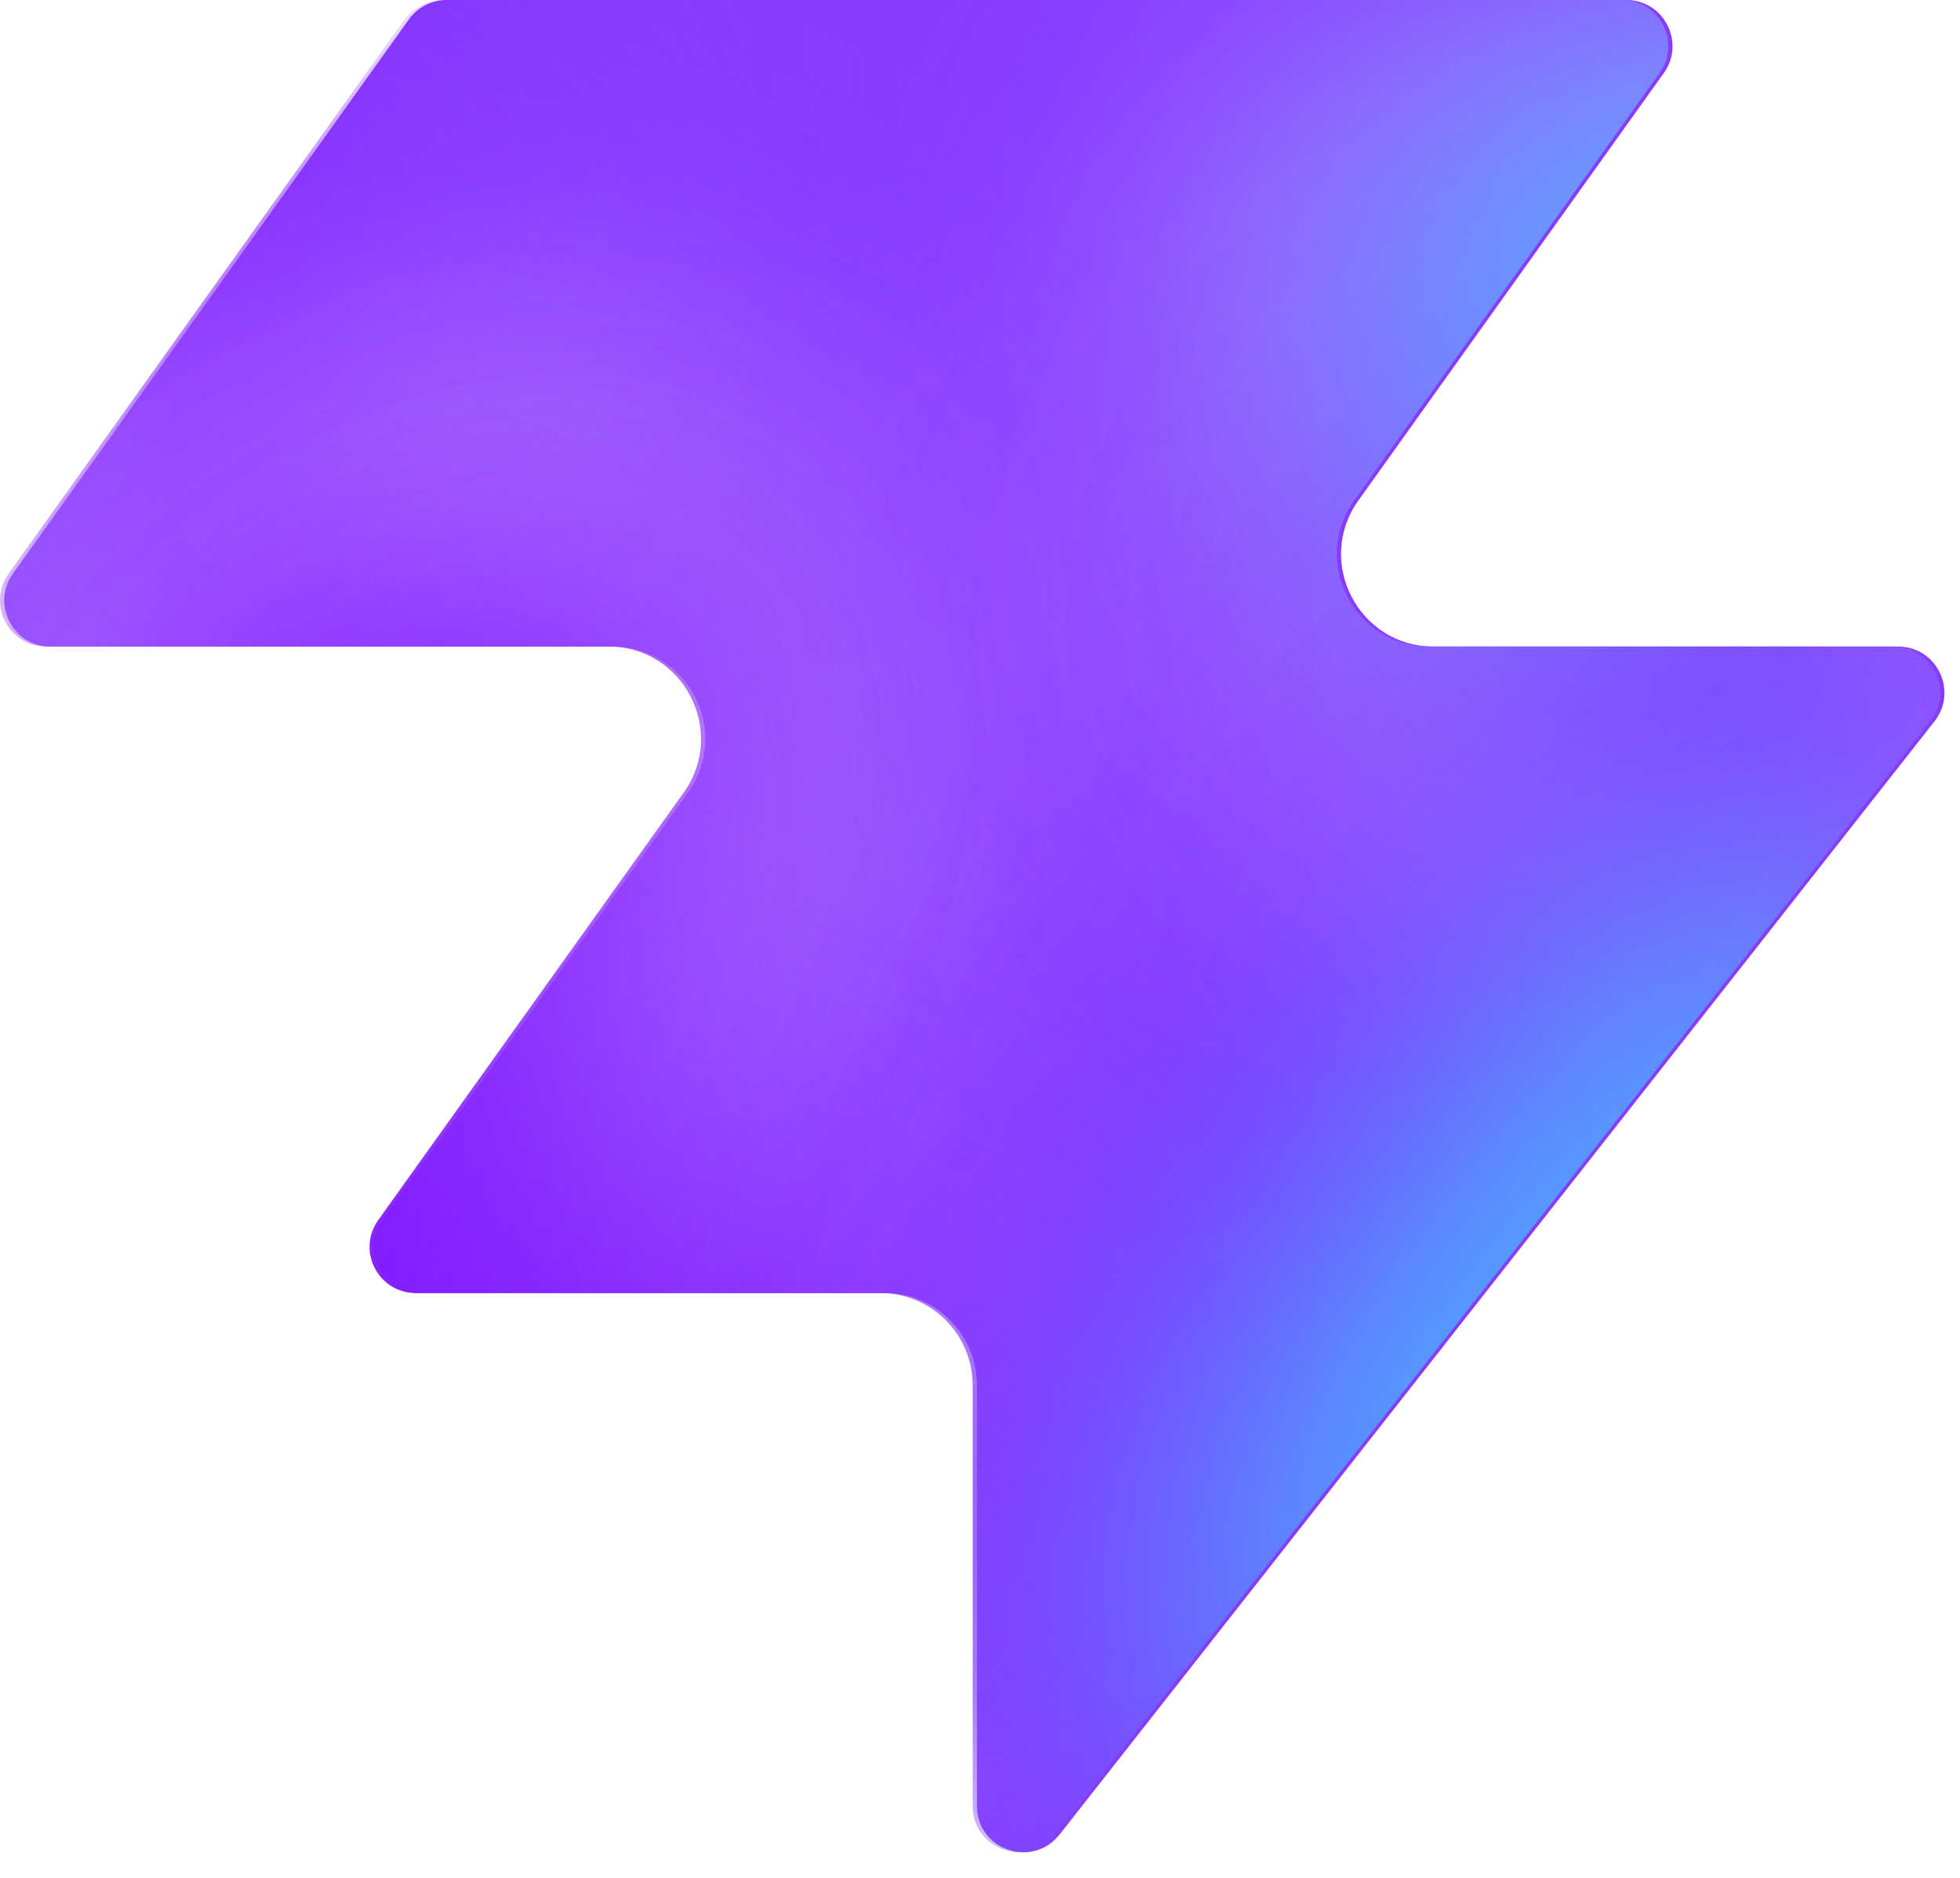
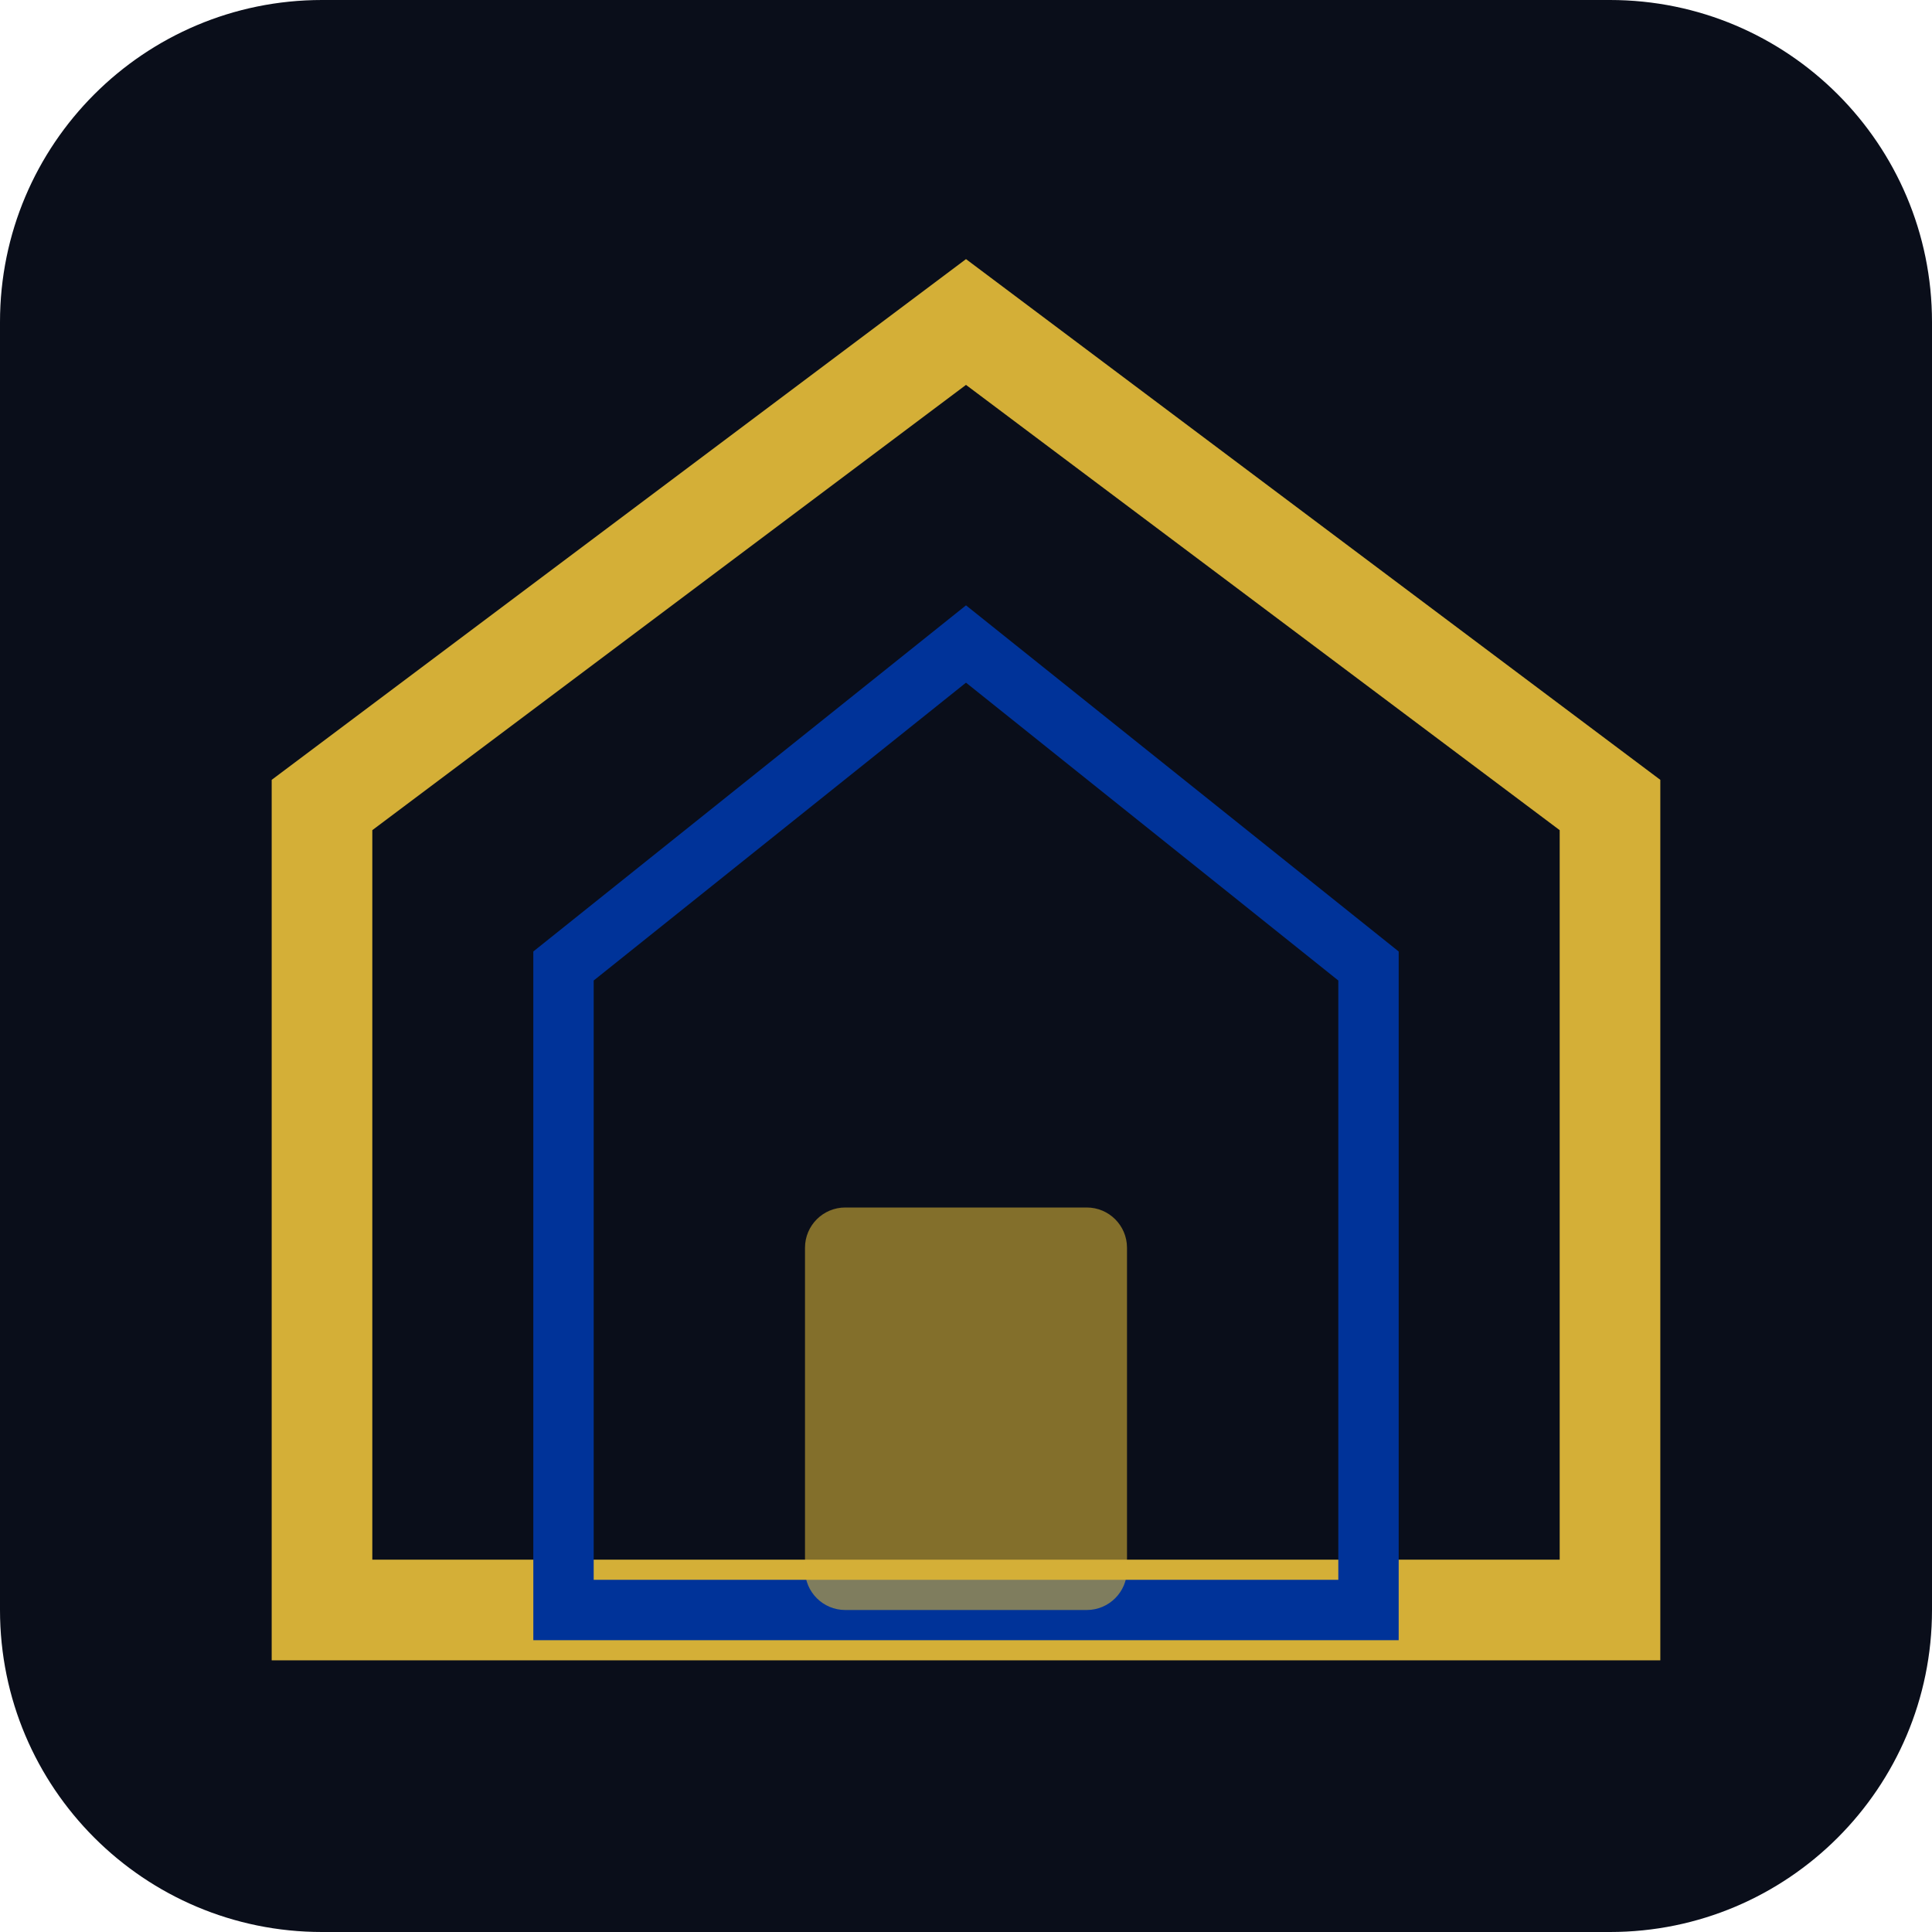
- <svg xmlns="http://www.w3.org/2000/svg" width="48" height="46" fill="none" viewBox="0 0 48 46">
-   <path fill="#863bff" d="M25.946 44.938c-.664.845-2.021.375-2.021-.698V33.937a2.26 2.26 0 0 0-2.262-2.262H10.287c-.92 0-1.456-1.04-.92-1.788l7.48-10.471c1.07-1.497 0-3.578-1.842-3.578H1.237c-.92 0-1.456-1.04-.92-1.788L10.013.474c.214-.297.556-.474.92-.474h28.894c.92 0 1.456 1.04.92 1.788l-7.48 10.471c-1.07 1.498 0 3.579 1.842 3.579h11.377c.943 0 1.473 1.088.89 1.83L25.947 44.94z" style="fill:#863bff;fill:color(display-p3 .525 .23 1);fill-opacity:1" />
-   <mask id="a" width="48" height="46" x="0" y="0" maskUnits="userSpaceOnUse" style="mask-type:alpha">
-     <path fill="#000" d="M25.842 44.938c-.664.844-2.021.375-2.021-.698V33.937a2.26 2.26 0 0 0-2.262-2.262H10.183c-.92 0-1.456-1.04-.92-1.788l7.48-10.471c1.07-1.498 0-3.579-1.842-3.579H1.133c-.92 0-1.456-1.04-.92-1.787L9.91.473c.214-.297.556-.474.92-.474h28.894c.92 0 1.456 1.04.92 1.788l-7.48 10.471c-1.07 1.498 0 3.578 1.842 3.578h11.377c.943 0 1.473 1.088.89 1.832L25.843 44.94z" style="fill:#000;fill-opacity:1" />
-   </mask>
-   <g mask="url(#a)">
-     <g filter="url(#b)">
-       <ellipse cx="5.508" cy="14.704" fill="#ede6ff" rx="5.508" ry="14.704" style="fill:#ede6ff;fill:color(display-p3 .927 .903 1);fill-opacity:1" transform="matrix(.00324 1 1 -.00324 -4.47 31.516)" />
-     </g>
-     <g filter="url(#c)">
-       <ellipse cx="10.399" cy="29.851" fill="#ede6ff" rx="10.399" ry="29.851" style="fill:#ede6ff;fill:color(display-p3 .927 .903 1);fill-opacity:1" transform="matrix(.00324 1 1 -.00324 -39.328 7.883)" />
-     </g>
-     <g filter="url(#d)">
-       <ellipse cx="5.508" cy="30.487" fill="#7e14ff" rx="5.508" ry="30.487" style="fill:#7e14ff;fill:color(display-p3 .492 .077 1);fill-opacity:1" transform="rotate(89.814 -25.913 -14.639)scale(1 -1)" />
-     </g>
-     <g filter="url(#e)">
-       <ellipse cx="5.508" cy="30.599" fill="#7e14ff" rx="5.508" ry="30.599" style="fill:#7e14ff;fill:color(display-p3 .492 .077 1);fill-opacity:1" transform="rotate(89.814 -32.644 -3.334)scale(1 -1)" />
-     </g>
-     <g filter="url(#f)">
-       <ellipse cx="5.508" cy="30.599" fill="#7e14ff" rx="5.508" ry="30.599" style="fill:#7e14ff;fill:color(display-p3 .492 .077 1);fill-opacity:1" transform="matrix(.00324 1 1 -.00324 -34.34 30.47)" />
-     </g>
-     <g filter="url(#g)">
-       <ellipse cx="14.072" cy="22.078" fill="#ede6ff" rx="14.072" ry="22.078" style="fill:#ede6ff;fill:color(display-p3 .927 .903 1);fill-opacity:1" transform="rotate(93.35 24.506 48.493)scale(-1 1)" />
-     </g>
-     <g filter="url(#h)">
-       <ellipse cx="3.47" cy="21.501" fill="#7e14ff" rx="3.47" ry="21.501" style="fill:#7e14ff;fill:color(display-p3 .492 .077 1);fill-opacity:1" transform="rotate(89.009 28.708 47.59)scale(-1 1)" />
-     </g>
-     <g filter="url(#i)">
-       <ellipse cx="3.47" cy="21.501" fill="#7e14ff" rx="3.47" ry="21.501" style="fill:#7e14ff;fill:color(display-p3 .492 .077 1);fill-opacity:1" transform="rotate(89.009 28.708 47.59)scale(-1 1)" />
-     </g>
-     <g filter="url(#j)">
-       <ellipse cx=".387" cy="8.972" fill="#7e14ff" rx="4.407" ry="29.108" style="fill:#7e14ff;fill:color(display-p3 .492 .077 1);fill-opacity:1" transform="rotate(39.51 .387 8.972)" />
-     </g>
-     <g filter="url(#k)">
-       <ellipse cx="47.523" cy="-6.092" fill="#7e14ff" rx="4.407" ry="29.108" style="fill:#7e14ff;fill:color(display-p3 .492 .077 1);fill-opacity:1" transform="rotate(37.892 47.523 -6.092)" />
-     </g>
-     <g filter="url(#l)">
-       <ellipse cx="41.412" cy="6.333" fill="#47bfff" rx="5.971" ry="9.665" style="fill:#47bfff;fill:color(display-p3 .28 .748 1);fill-opacity:1" transform="rotate(37.892 41.412 6.333)" />
-     </g>
-     <g filter="url(#m)">
-       <ellipse cx="-1.879" cy="38.332" fill="#7e14ff" rx="4.407" ry="29.108" style="fill:#7e14ff;fill:color(display-p3 .492 .077 1);fill-opacity:1" transform="rotate(37.892 -1.88 38.332)" />
-     </g>
-     <g filter="url(#n)">
-       <ellipse cx="-1.879" cy="38.332" fill="#7e14ff" rx="4.407" ry="29.108" style="fill:#7e14ff;fill:color(display-p3 .492 .077 1);fill-opacity:1" transform="rotate(37.892 -1.88 38.332)" />
-     </g>
-     <g filter="url(#o)">
-       <ellipse cx="35.651" cy="29.907" fill="#7e14ff" rx="4.407" ry="29.108" style="fill:#7e14ff;fill:color(display-p3 .492 .077 1);fill-opacity:1" transform="rotate(37.892 35.651 29.907)" />
-     </g>
-     <g filter="url(#p)">
-       <ellipse cx="38.418" cy="32.4" fill="#47bfff" rx="5.971" ry="15.297" style="fill:#47bfff;fill:color(display-p3 .28 .748 1);fill-opacity:1" transform="rotate(37.892 38.418 32.4)" />
-     </g>
-   </g>
-   <defs>
-     <filter id="b" width="60.045" height="41.654" x="-19.77" y="16.149" color-interpolation-filters="sRGB" filterUnits="userSpaceOnUse">
-       <feFlood flood-opacity="0" result="BackgroundImageFix" />
-       <feBlend in="SourceGraphic" in2="BackgroundImageFix" result="shape" />
-       <feGaussianBlur result="effect1_foregroundBlur_2002_17158" stdDeviation="7.659" />
-     </filter>
-     <filter id="c" width="90.34" height="51.437" x="-54.613" y="-7.533" color-interpolation-filters="sRGB" filterUnits="userSpaceOnUse">
-       <feFlood flood-opacity="0" result="BackgroundImageFix" />
-       <feBlend in="SourceGraphic" in2="BackgroundImageFix" result="shape" />
-       <feGaussianBlur result="effect1_foregroundBlur_2002_17158" stdDeviation="7.659" />
-     </filter>
-     <filter id="d" width="79.355" height="29.4" x="-49.64" y="2.03" color-interpolation-filters="sRGB" filterUnits="userSpaceOnUse">
-       <feFlood flood-opacity="0" result="BackgroundImageFix" />
-       <feBlend in="SourceGraphic" in2="BackgroundImageFix" result="shape" />
-       <feGaussianBlur result="effect1_foregroundBlur_2002_17158" stdDeviation="4.596" />
-     </filter>
-     <filter id="e" width="79.579" height="29.4" x="-45.045" y="20.029" color-interpolation-filters="sRGB" filterUnits="userSpaceOnUse">
-       <feFlood flood-opacity="0" result="BackgroundImageFix" />
-       <feBlend in="SourceGraphic" in2="BackgroundImageFix" result="shape" />
-       <feGaussianBlur result="effect1_foregroundBlur_2002_17158" stdDeviation="4.596" />
-     </filter>
-     <filter id="f" width="79.579" height="29.4" x="-43.513" y="21.178" color-interpolation-filters="sRGB" filterUnits="userSpaceOnUse">
-       <feFlood flood-opacity="0" result="BackgroundImageFix" />
-       <feBlend in="SourceGraphic" in2="BackgroundImageFix" result="shape" />
-       <feGaussianBlur result="effect1_foregroundBlur_2002_17158" stdDeviation="4.596" />
-     </filter>
-     <filter id="g" width="74.749" height="58.852" x="15.756" y="-17.901" color-interpolation-filters="sRGB" filterUnits="userSpaceOnUse">
-       <feFlood flood-opacity="0" result="BackgroundImageFix" />
-       <feBlend in="SourceGraphic" in2="BackgroundImageFix" result="shape" />
-       <feGaussianBlur result="effect1_foregroundBlur_2002_17158" stdDeviation="7.659" />
-     </filter>
-     <filter id="h" width="61.377" height="25.362" x="23.548" y="2.284" color-interpolation-filters="sRGB" filterUnits="userSpaceOnUse">
-       <feFlood flood-opacity="0" result="BackgroundImageFix" />
-       <feBlend in="SourceGraphic" in2="BackgroundImageFix" result="shape" />
-       <feGaussianBlur result="effect1_foregroundBlur_2002_17158" stdDeviation="4.596" />
-     </filter>
-     <filter id="i" width="61.377" height="25.362" x="23.548" y="2.284" color-interpolation-filters="sRGB" filterUnits="userSpaceOnUse">
-       <feFlood flood-opacity="0" result="BackgroundImageFix" />
-       <feBlend in="SourceGraphic" in2="BackgroundImageFix" result="shape" />
-       <feGaussianBlur result="effect1_foregroundBlur_2002_17158" stdDeviation="4.596" />
-     </filter>
-     <filter id="j" width="56.045" height="63.649" x="-27.636" y="-22.853" color-interpolation-filters="sRGB" filterUnits="userSpaceOnUse">
-       <feFlood flood-opacity="0" result="BackgroundImageFix" />
-       <feBlend in="SourceGraphic" in2="BackgroundImageFix" result="shape" />
-       <feGaussianBlur result="effect1_foregroundBlur_2002_17158" stdDeviation="4.596" />
-     </filter>
-     <filter id="k" width="54.814" height="64.646" x="20.116" y="-38.415" color-interpolation-filters="sRGB" filterUnits="userSpaceOnUse">
-       <feFlood flood-opacity="0" result="BackgroundImageFix" />
-       <feBlend in="SourceGraphic" in2="BackgroundImageFix" result="shape" />
-       <feGaussianBlur result="effect1_foregroundBlur_2002_17158" stdDeviation="4.596" />
-     </filter>
-     <filter id="l" width="33.541" height="35.313" x="24.641" y="-11.323" color-interpolation-filters="sRGB" filterUnits="userSpaceOnUse">
-       <feFlood flood-opacity="0" result="BackgroundImageFix" />
-       <feBlend in="SourceGraphic" in2="BackgroundImageFix" result="shape" />
-       <feGaussianBlur result="effect1_foregroundBlur_2002_17158" stdDeviation="4.596" />
-     </filter>
-     <filter id="m" width="54.814" height="64.646" x="-29.286" y="6.009" color-interpolation-filters="sRGB" filterUnits="userSpaceOnUse">
-       <feFlood flood-opacity="0" result="BackgroundImageFix" />
-       <feBlend in="SourceGraphic" in2="BackgroundImageFix" result="shape" />
-       <feGaussianBlur result="effect1_foregroundBlur_2002_17158" stdDeviation="4.596" />
-     </filter>
-     <filter id="n" width="54.814" height="64.646" x="-29.286" y="6.009" color-interpolation-filters="sRGB" filterUnits="userSpaceOnUse">
-       <feFlood flood-opacity="0" result="BackgroundImageFix" />
-       <feBlend in="SourceGraphic" in2="BackgroundImageFix" result="shape" />
-       <feGaussianBlur result="effect1_foregroundBlur_2002_17158" stdDeviation="4.596" />
-     </filter>
-     <filter id="o" width="54.814" height="64.646" x="8.244" y="-2.416" color-interpolation-filters="sRGB" filterUnits="userSpaceOnUse">
-       <feFlood flood-opacity="0" result="BackgroundImageFix" />
-       <feBlend in="SourceGraphic" in2="BackgroundImageFix" result="shape" />
-       <feGaussianBlur result="effect1_foregroundBlur_2002_17158" stdDeviation="4.596" />
-     </filter>
-     <filter id="p" width="39.409" height="43.623" x="18.713" y="10.588" color-interpolation-filters="sRGB" filterUnits="userSpaceOnUse">
-       <feFlood flood-opacity="0" result="BackgroundImageFix" />
-       <feBlend in="SourceGraphic" in2="BackgroundImageFix" result="shape" />
-       <feGaussianBlur result="effect1_foregroundBlur_2002_17158" stdDeviation="4.596" />
-     </filter>
-   </defs>
+ <svg xmlns="http://www.w3.org/2000/svg" width="48" height="48" viewBox="0 0 48 48">
+   <rect width="48" height="48" rx="8" fill="#0A0E1A" />
+   <path d="M8 40V20l16-12 16 12v20H8z" fill="none" stroke="#D4AF37" stroke-width="2.5" />
+   <path d="M14 40V24l10-8 10 8v16H14z" fill="none" stroke="#003399" stroke-width="1.5" />
+   <rect x="20" y="30" width="8" height="10" rx="1" fill="#D4AF37" opacity="0.6" />
</svg>
